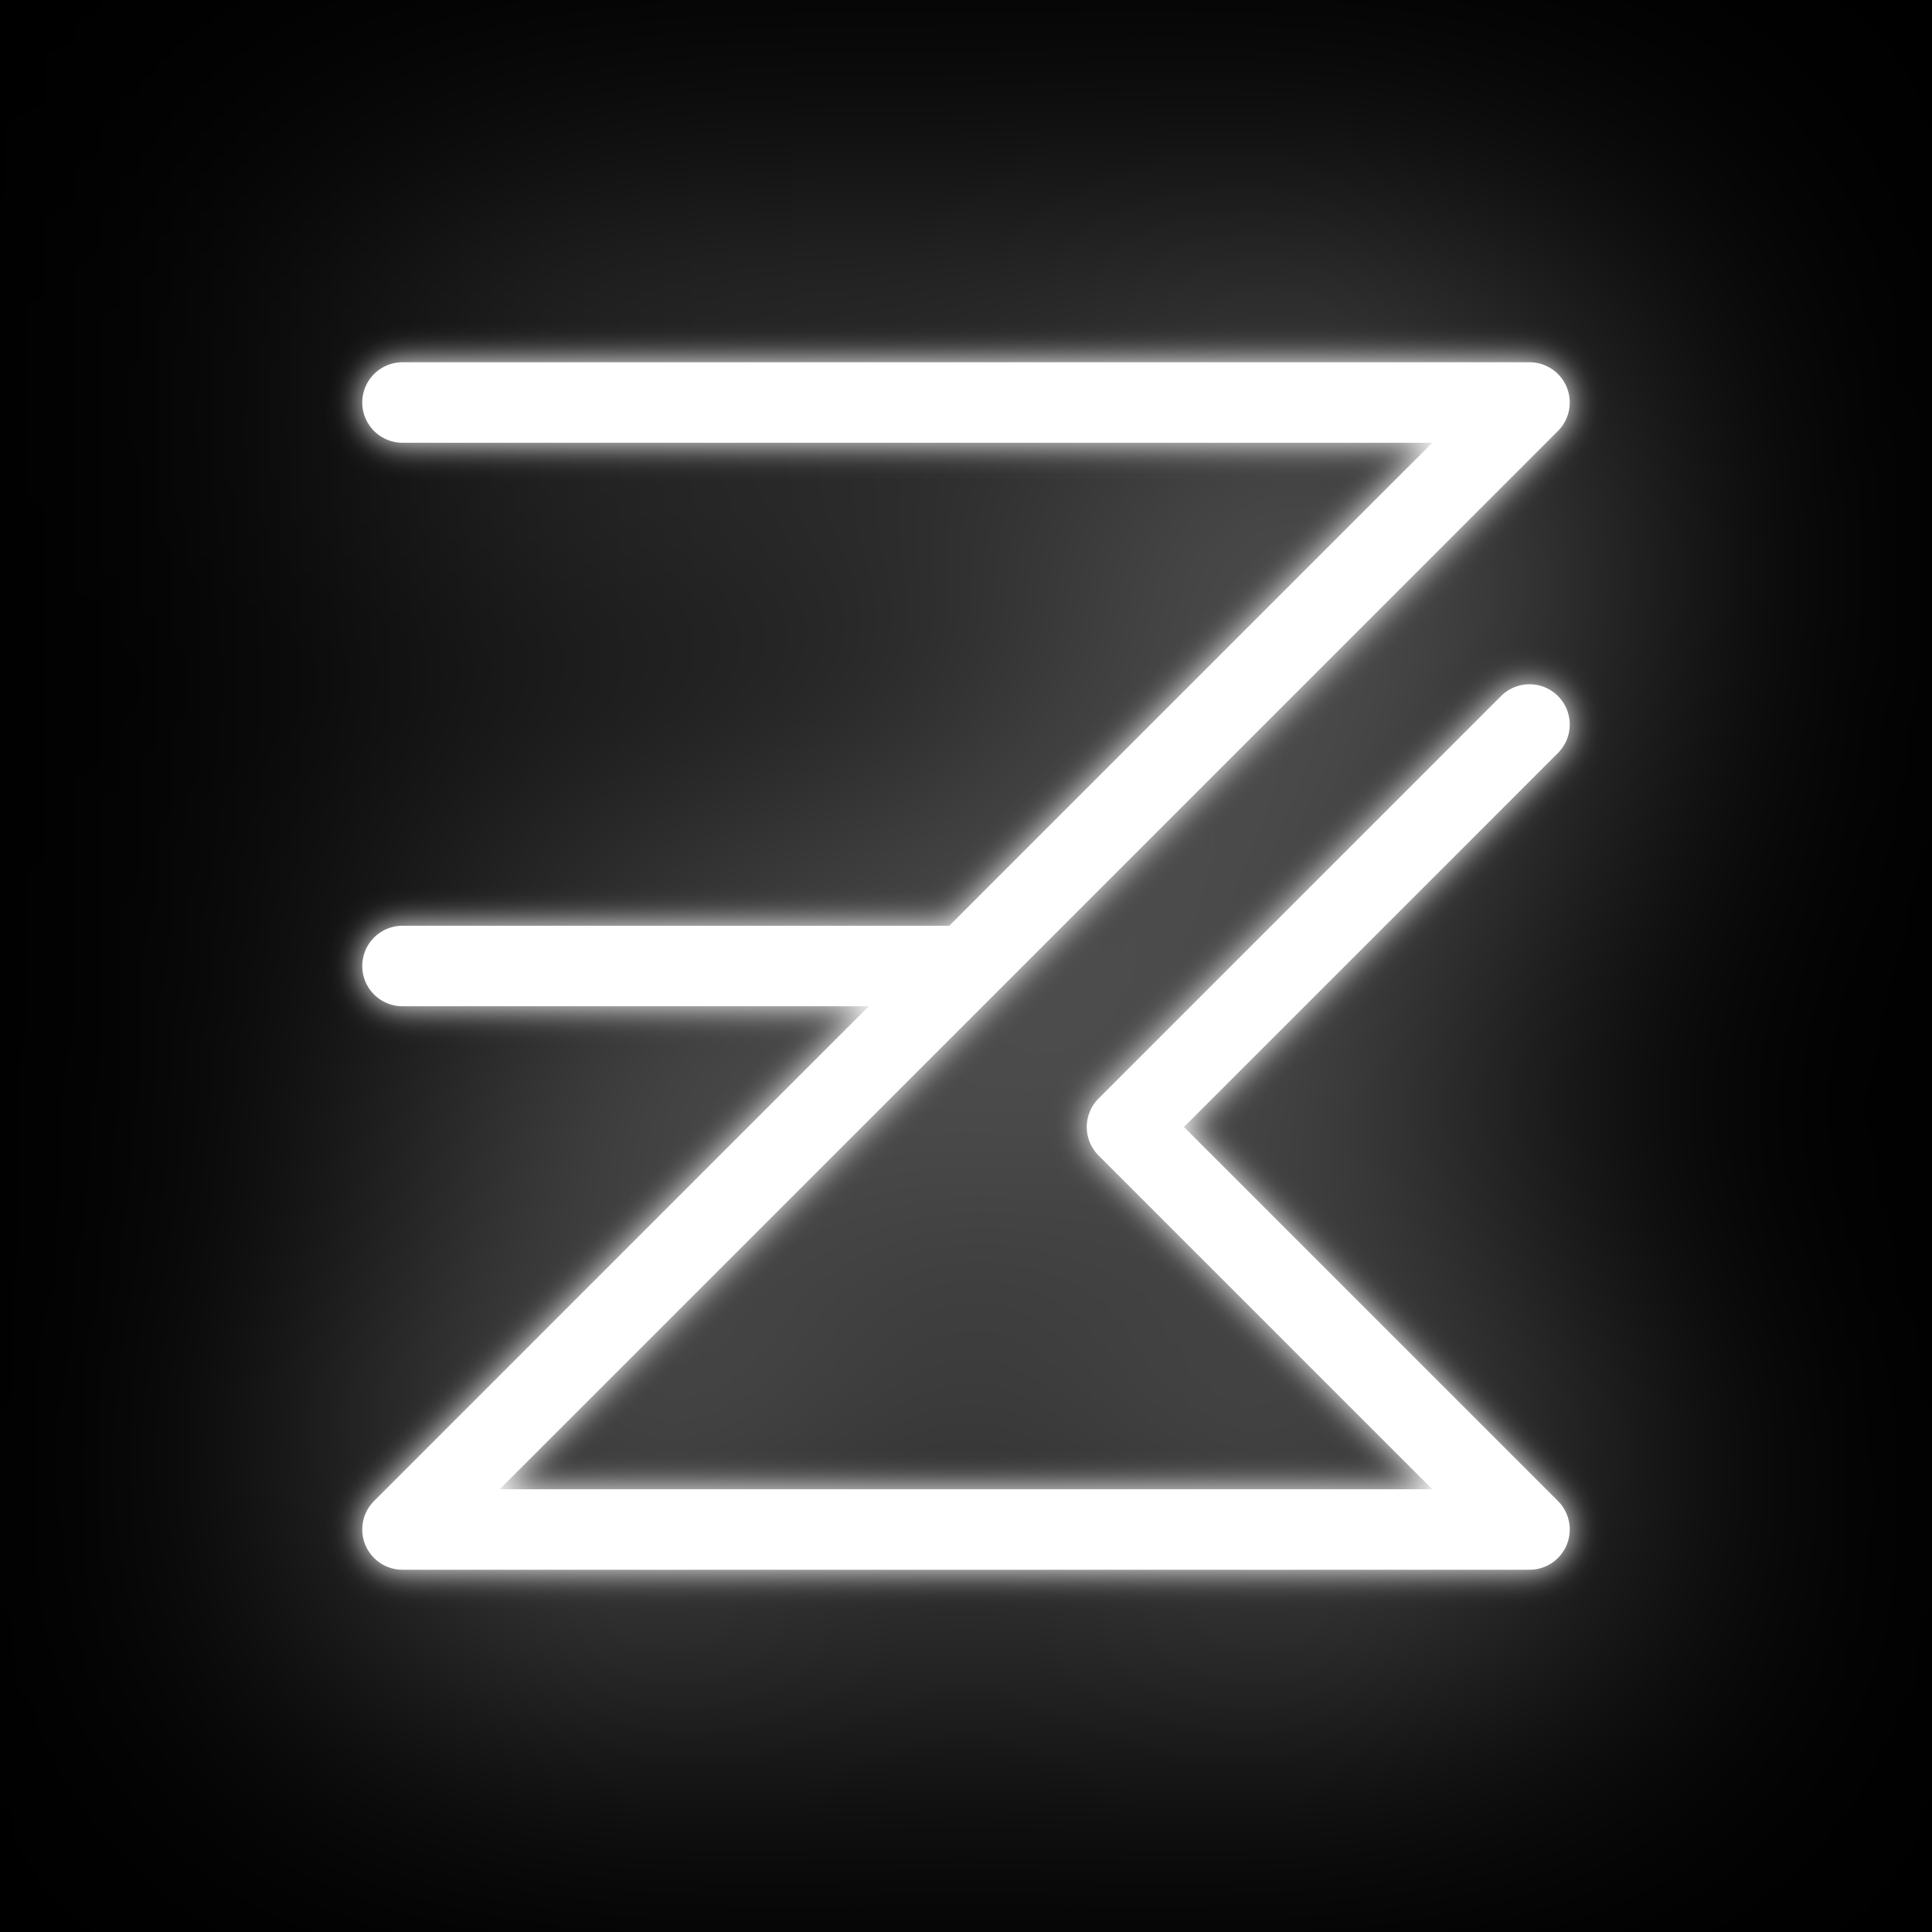
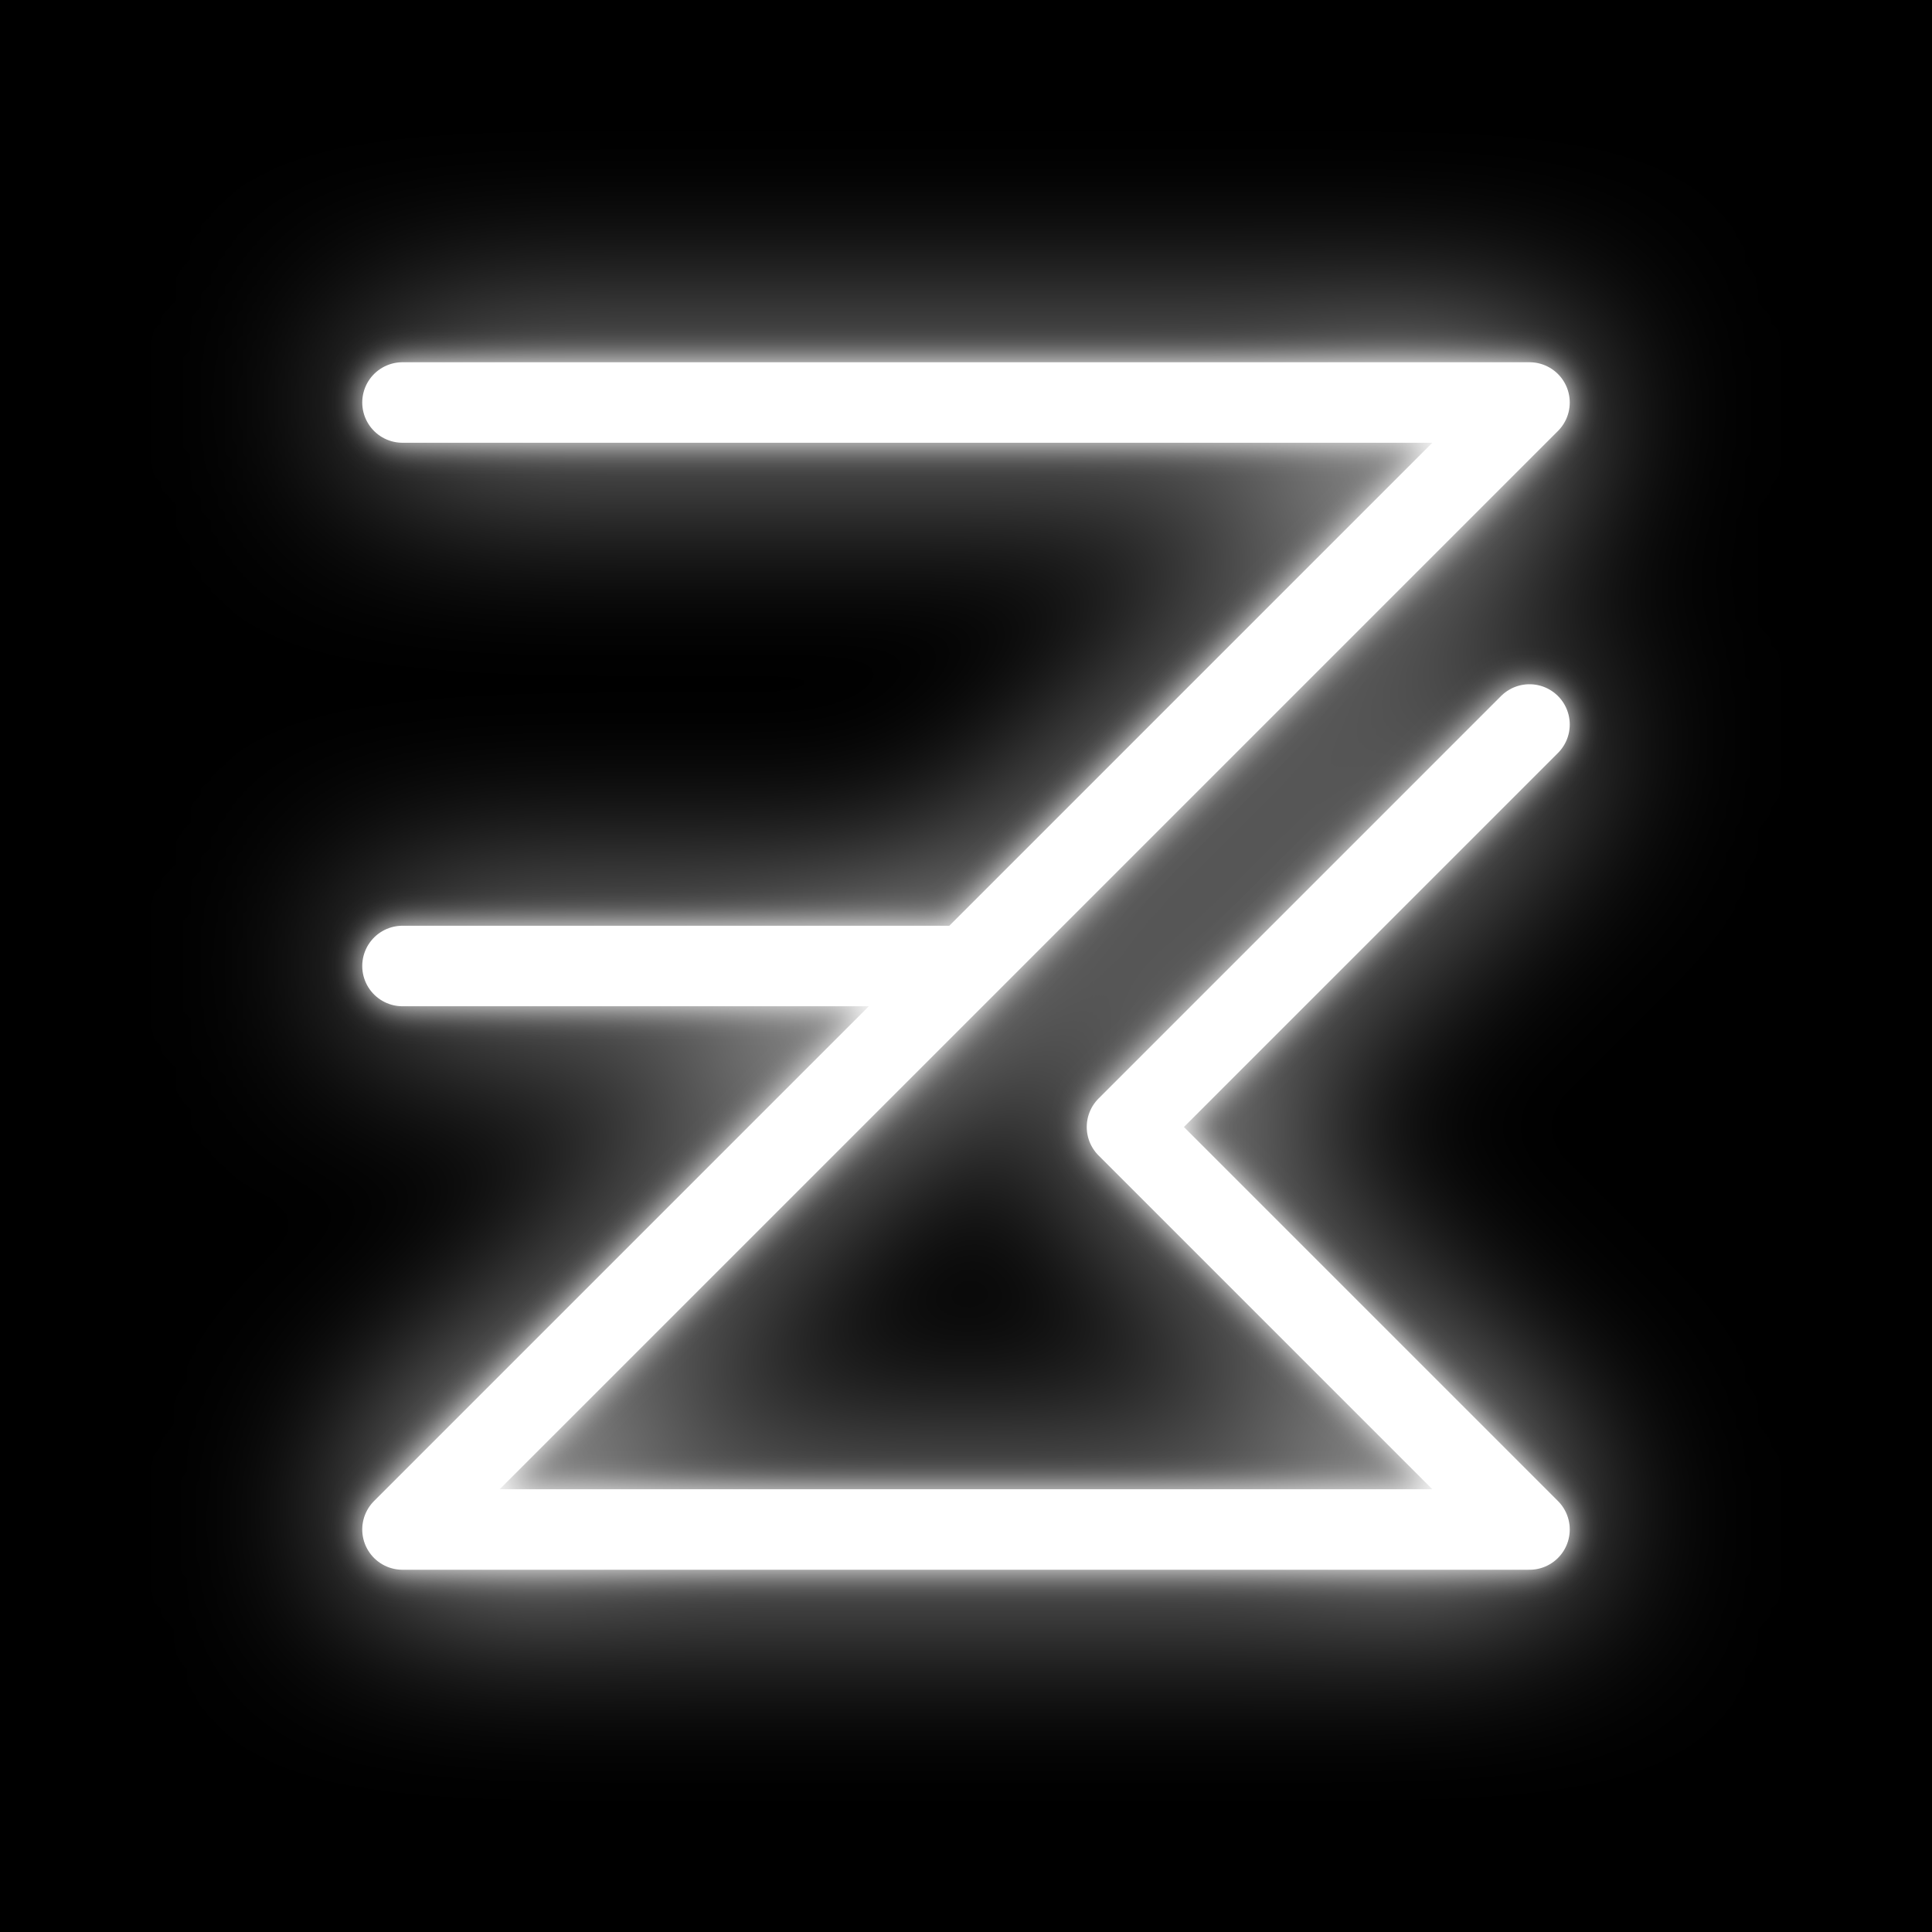
<svg xmlns="http://www.w3.org/2000/svg" width="24" height="24" fill="none" stroke="#ffffff" stroke-width="1" stroke-linecap="round" stroke-linejoin="round">
  <defs>
    <filter id="glow" x="-50%" y="-50%" width="200%" height="200%">
      <feGaussianBlur result="blur" in="SourceGraphic" stdDeviation="0.2" />
-       <feGaussianBlur result="blurwide" in="SourceGraphic" stdDeviation="5" />
+       <feGaussianBlur result="blurwide" in="SourceGraphic" stdDeviation="1.2" />
      <feMerge>
        <feMergeNode in="blur" />
        <feMergeNode in="blurwide" />
        <feMergeNode in="SourceGraphic" />
      </feMerge>
    </filter>
  </defs>
  <rect x="0" y="0" width="24" height="24" stroke="none" fill="#000000" />
  <path d="M5 5 L19 5 L5 19 L19 19 L14 14 L19 9 M5 12 L12 12" filter="url(#glow)" />
</svg>
